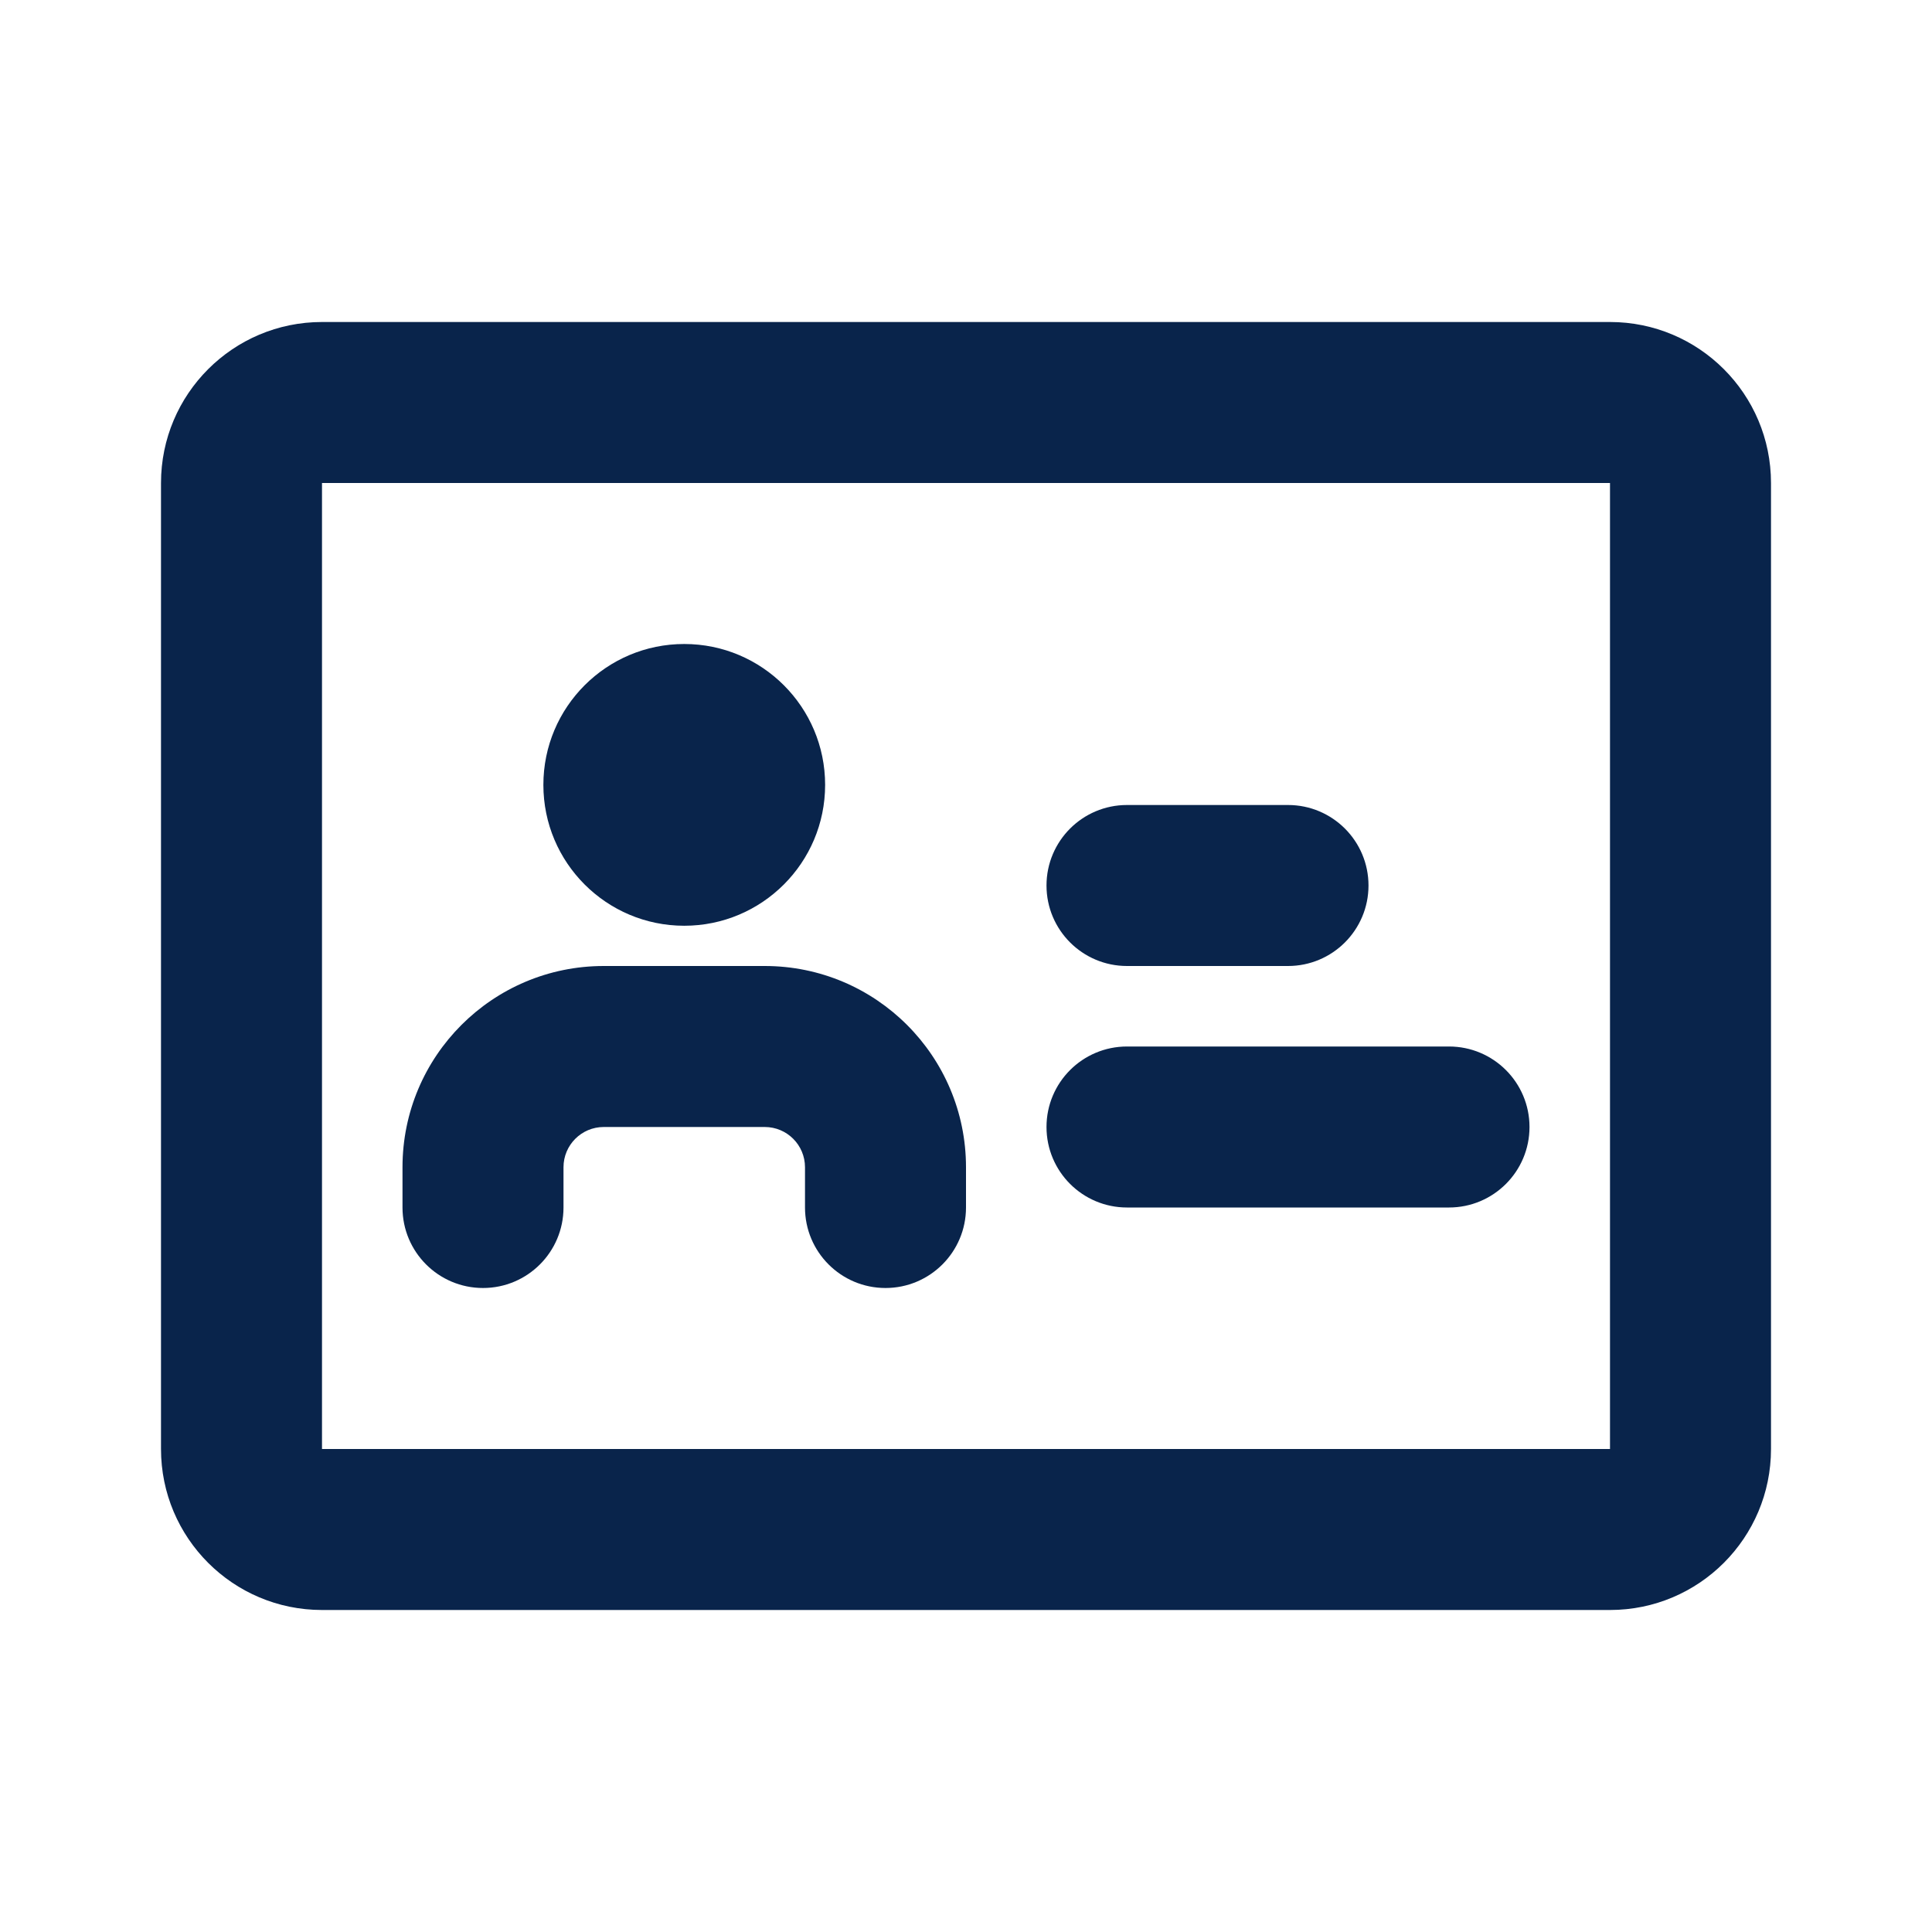
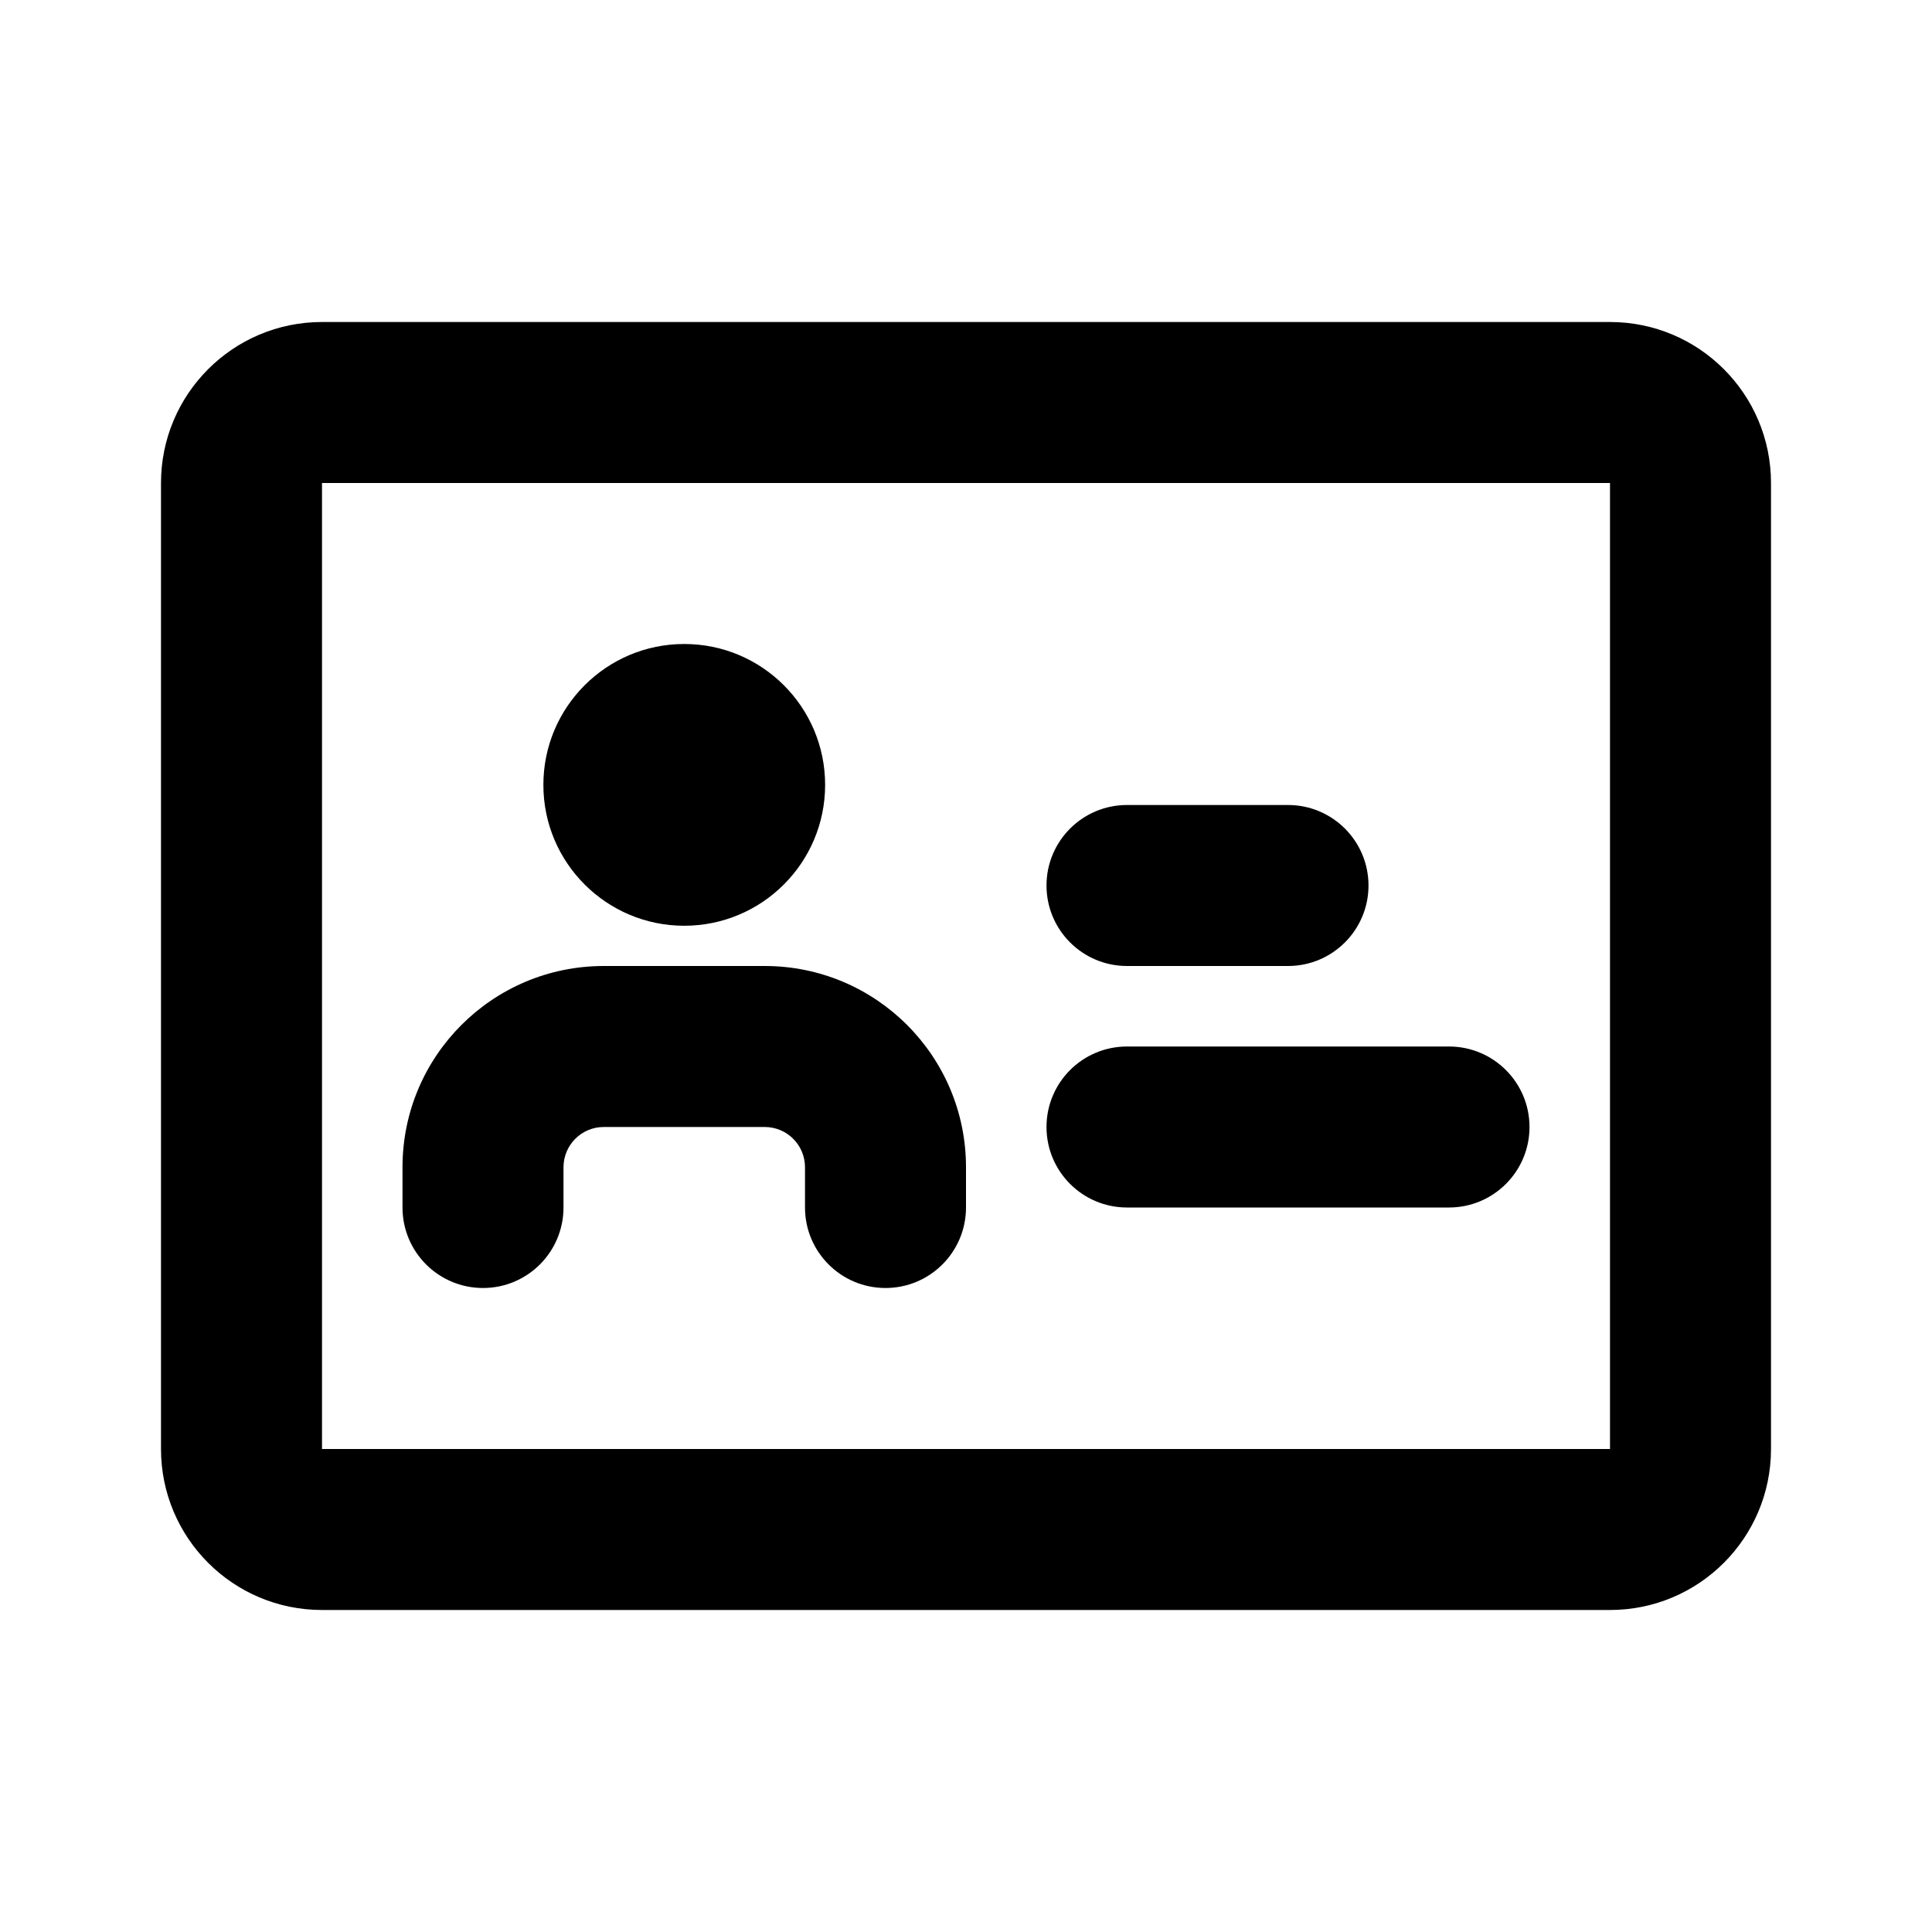
- <svg xmlns="http://www.w3.org/2000/svg" width="28px" height="28px" viewBox="0 0 24 24">
-   <g fill="none" fill-rule="evenodd">
+ <svg xmlns="http://www.w3.org/2000/svg" width="28" height="28" viewBox="0 0 24 24">
+   <g id="IDcard_line" fill="none" fill-rule="evenodd">
    <path d="M24 0v24H0V0h24ZM12.593 23.258l-.011.002-.071.035-.02.004-.014-.004-.071-.035c-.01-.004-.019-.001-.024.005l-.004.01-.017.428.005.02.01.013.104.074.015.004.012-.004.104-.074.012-.016.004-.017-.017-.427c-.002-.01-.009-.017-.017-.018Zm.265-.113-.013.002-.185.093-.01.01-.003.011.018.43.005.012.008.007.201.093c.012.004.023 0 .029-.008l.004-.014-.034-.614c-.003-.012-.01-.02-.02-.022Zm-.715.002a.023.023 0 0 0-.027.006l-.006.014-.034.614c0 .012.007.02.017.024l.015-.002.201-.093.01-.008.004-.011.017-.43-.003-.012-.01-.01-.184-.092Z" />
-     <path fill="#09244BFF" d="M4 4a2 2 0 0 0-2 2v12a2 2 0 0 0 2 2h16a2 2 0 0 0 2-2V6a2 2 0 0 0-2-2H4Zm0 2h16v12H4V6Zm6.25 3.75a1.75 1.75 0 1 1-3.5 0 1.75 1.75 0 0 1 3.5 0ZM5 14.5A2.5 2.5 0 0 1 7.5 12h2a2.5 2.5 0 0 1 2.5 2.5v.5a1 1 0 1 1-2 0v-.5a.5.5 0 0 0-.5-.5h-2a.5.5 0 0 0-.5.5v.5a1 1 0 1 1-2 0v-.5Zm8-3.5a1 1 0 0 1 1-1h2a1 1 0 1 1 0 2h-2a1 1 0 0 1-1-1Zm1 2a1 1 0 1 0 0 2h4a1 1 0 1 0 0-2h-4Z" />
+     <path fill="#000000FF" d="M4 4a2 2 0 0 0-2 2v12a2 2 0 0 0 2 2h16a2 2 0 0 0 2-2V6a2 2 0 0 0-2-2H4Zm0 2h16v12H4V6Zm6.25 3.75a1.75 1.75 0 1 1-3.5 0 1.75 1.75 0 0 1 3.5 0ZM5 14.5A2.5 2.5 0 0 1 7.5 12h2a2.5 2.5 0 0 1 2.5 2.5v.5a1 1 0 1 1-2 0v-.5a.5.5 0 0 0-.5-.5h-2a.5.5 0 0 0-.5.5v.5a1 1 0 1 1-2 0v-.5Zm8-3.5a1 1 0 0 1 1-1h2a1 1 0 1 1 0 2h-2a1 1 0 0 1-1-1Zm1 2a1 1 0 1 0 0 2h4a1 1 0 1 0 0-2h-4Z" />
  </g>
</svg>
